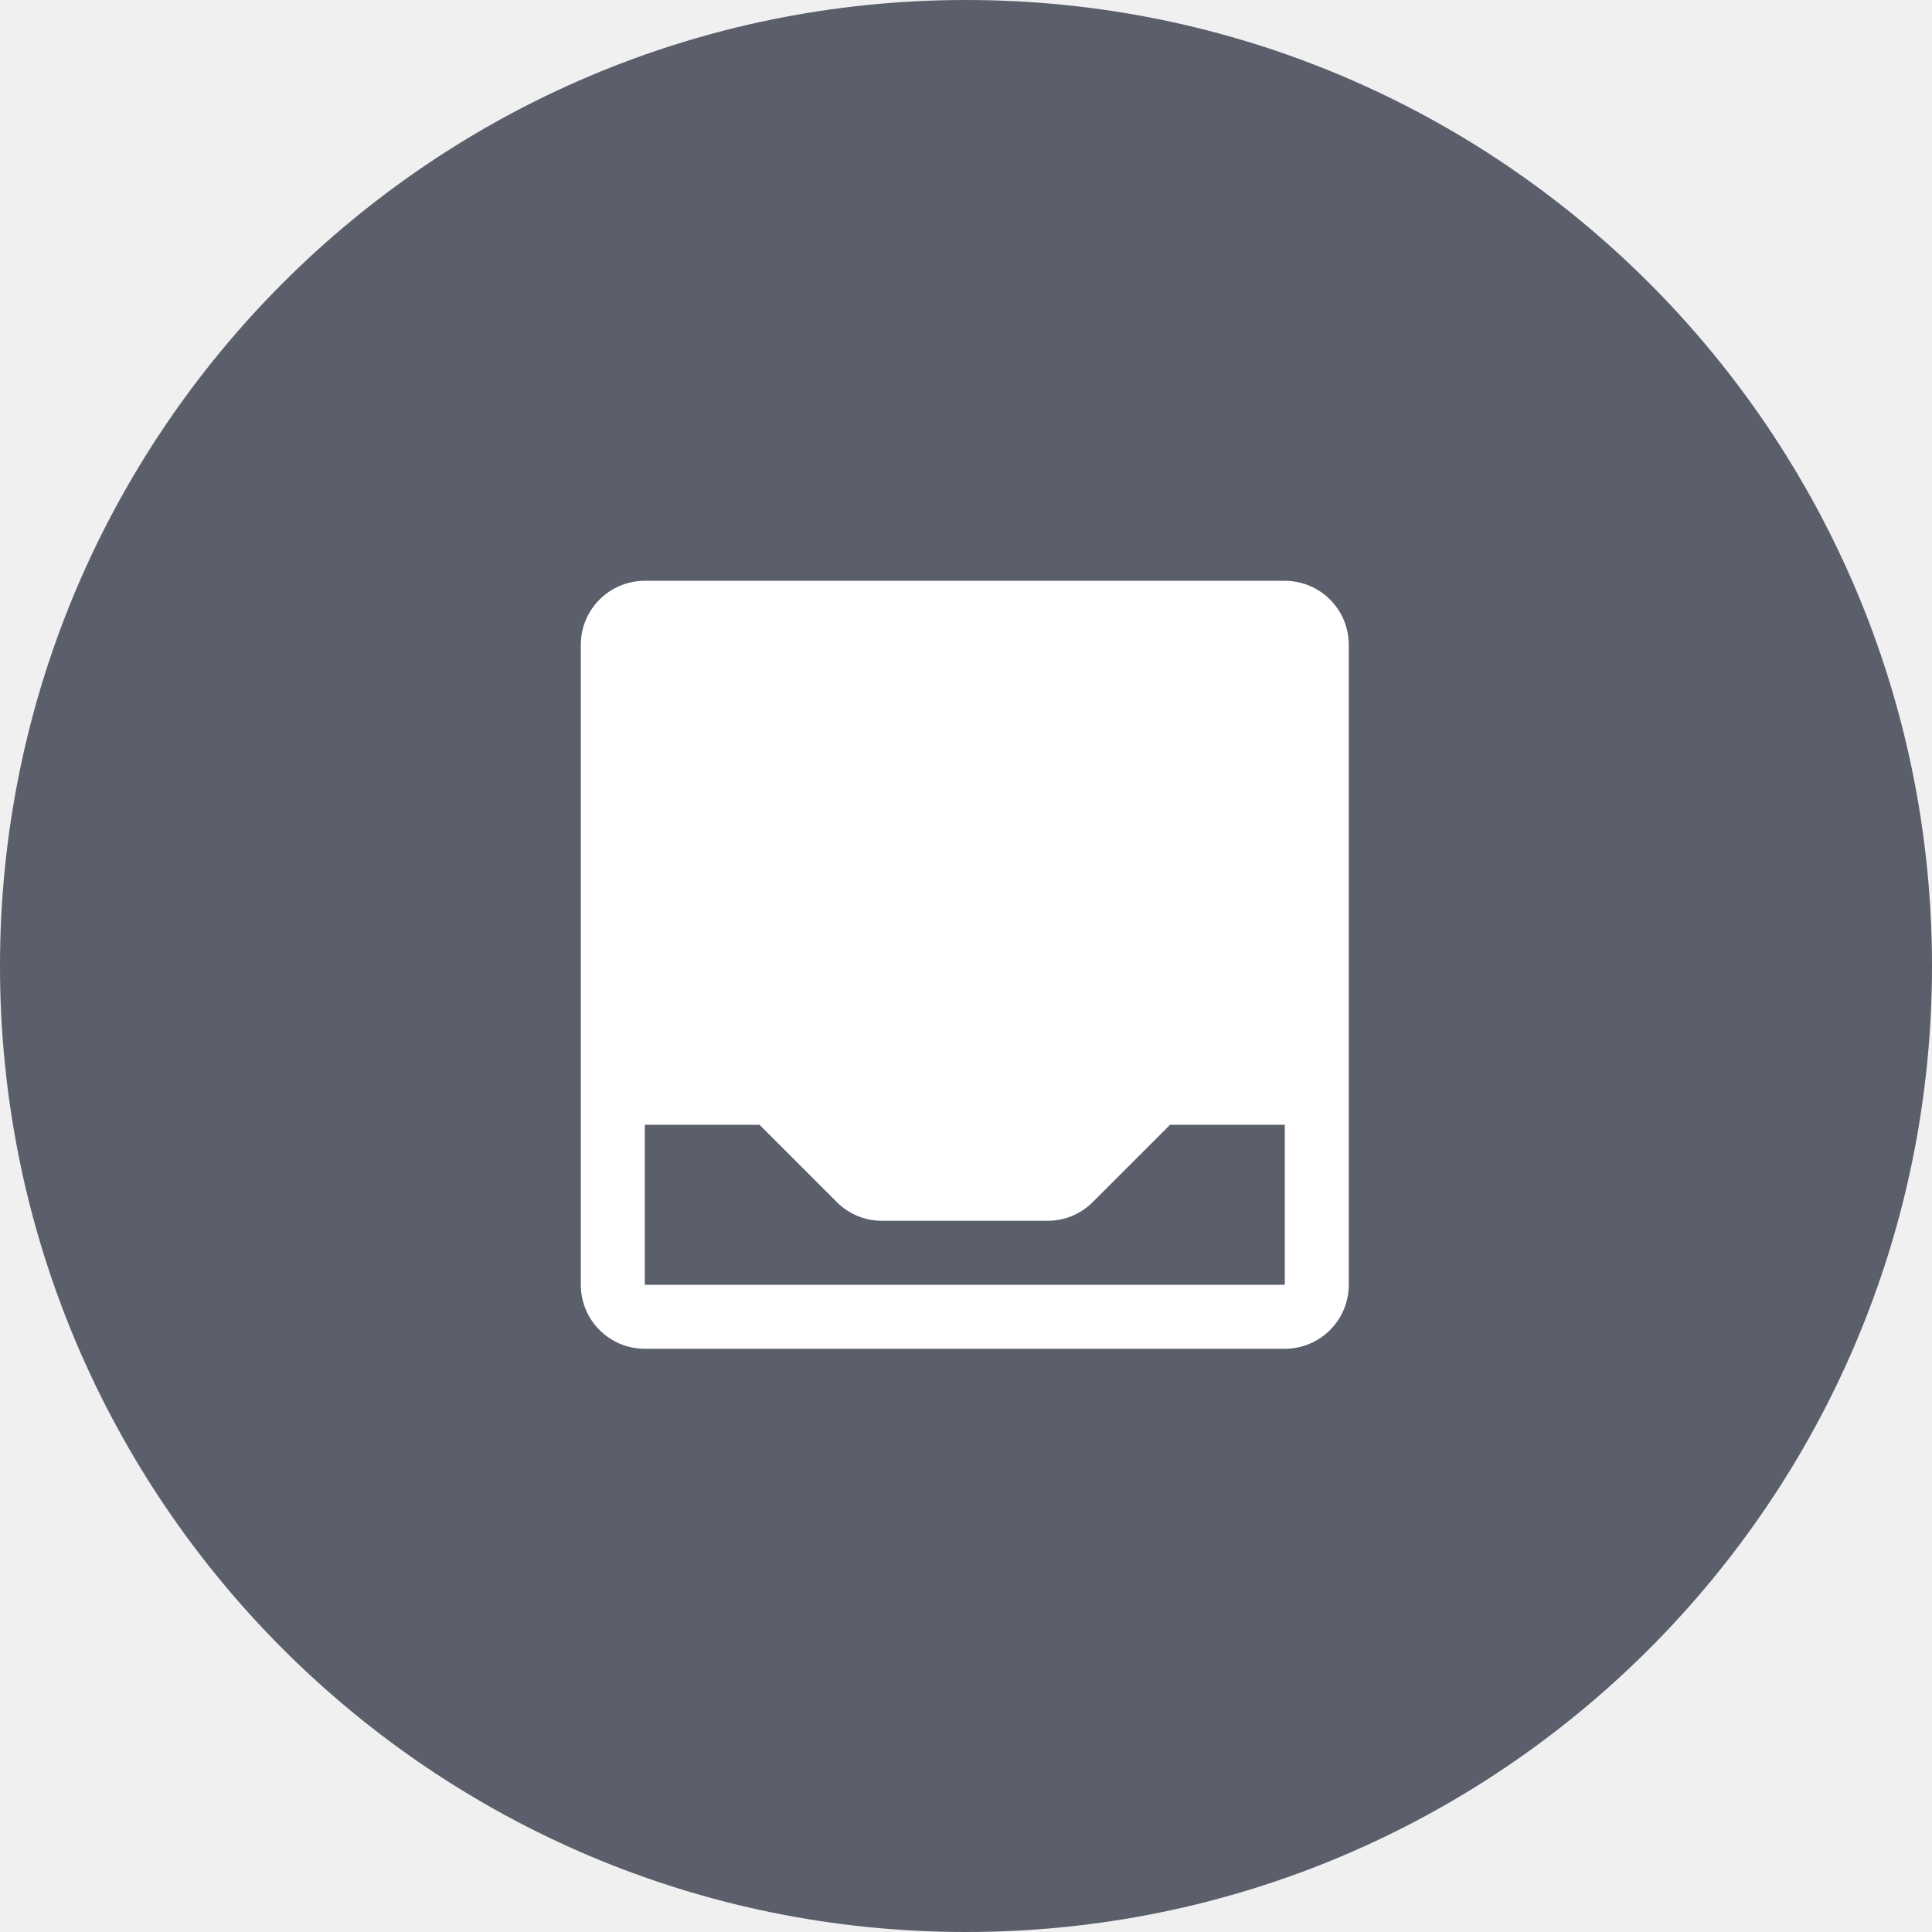
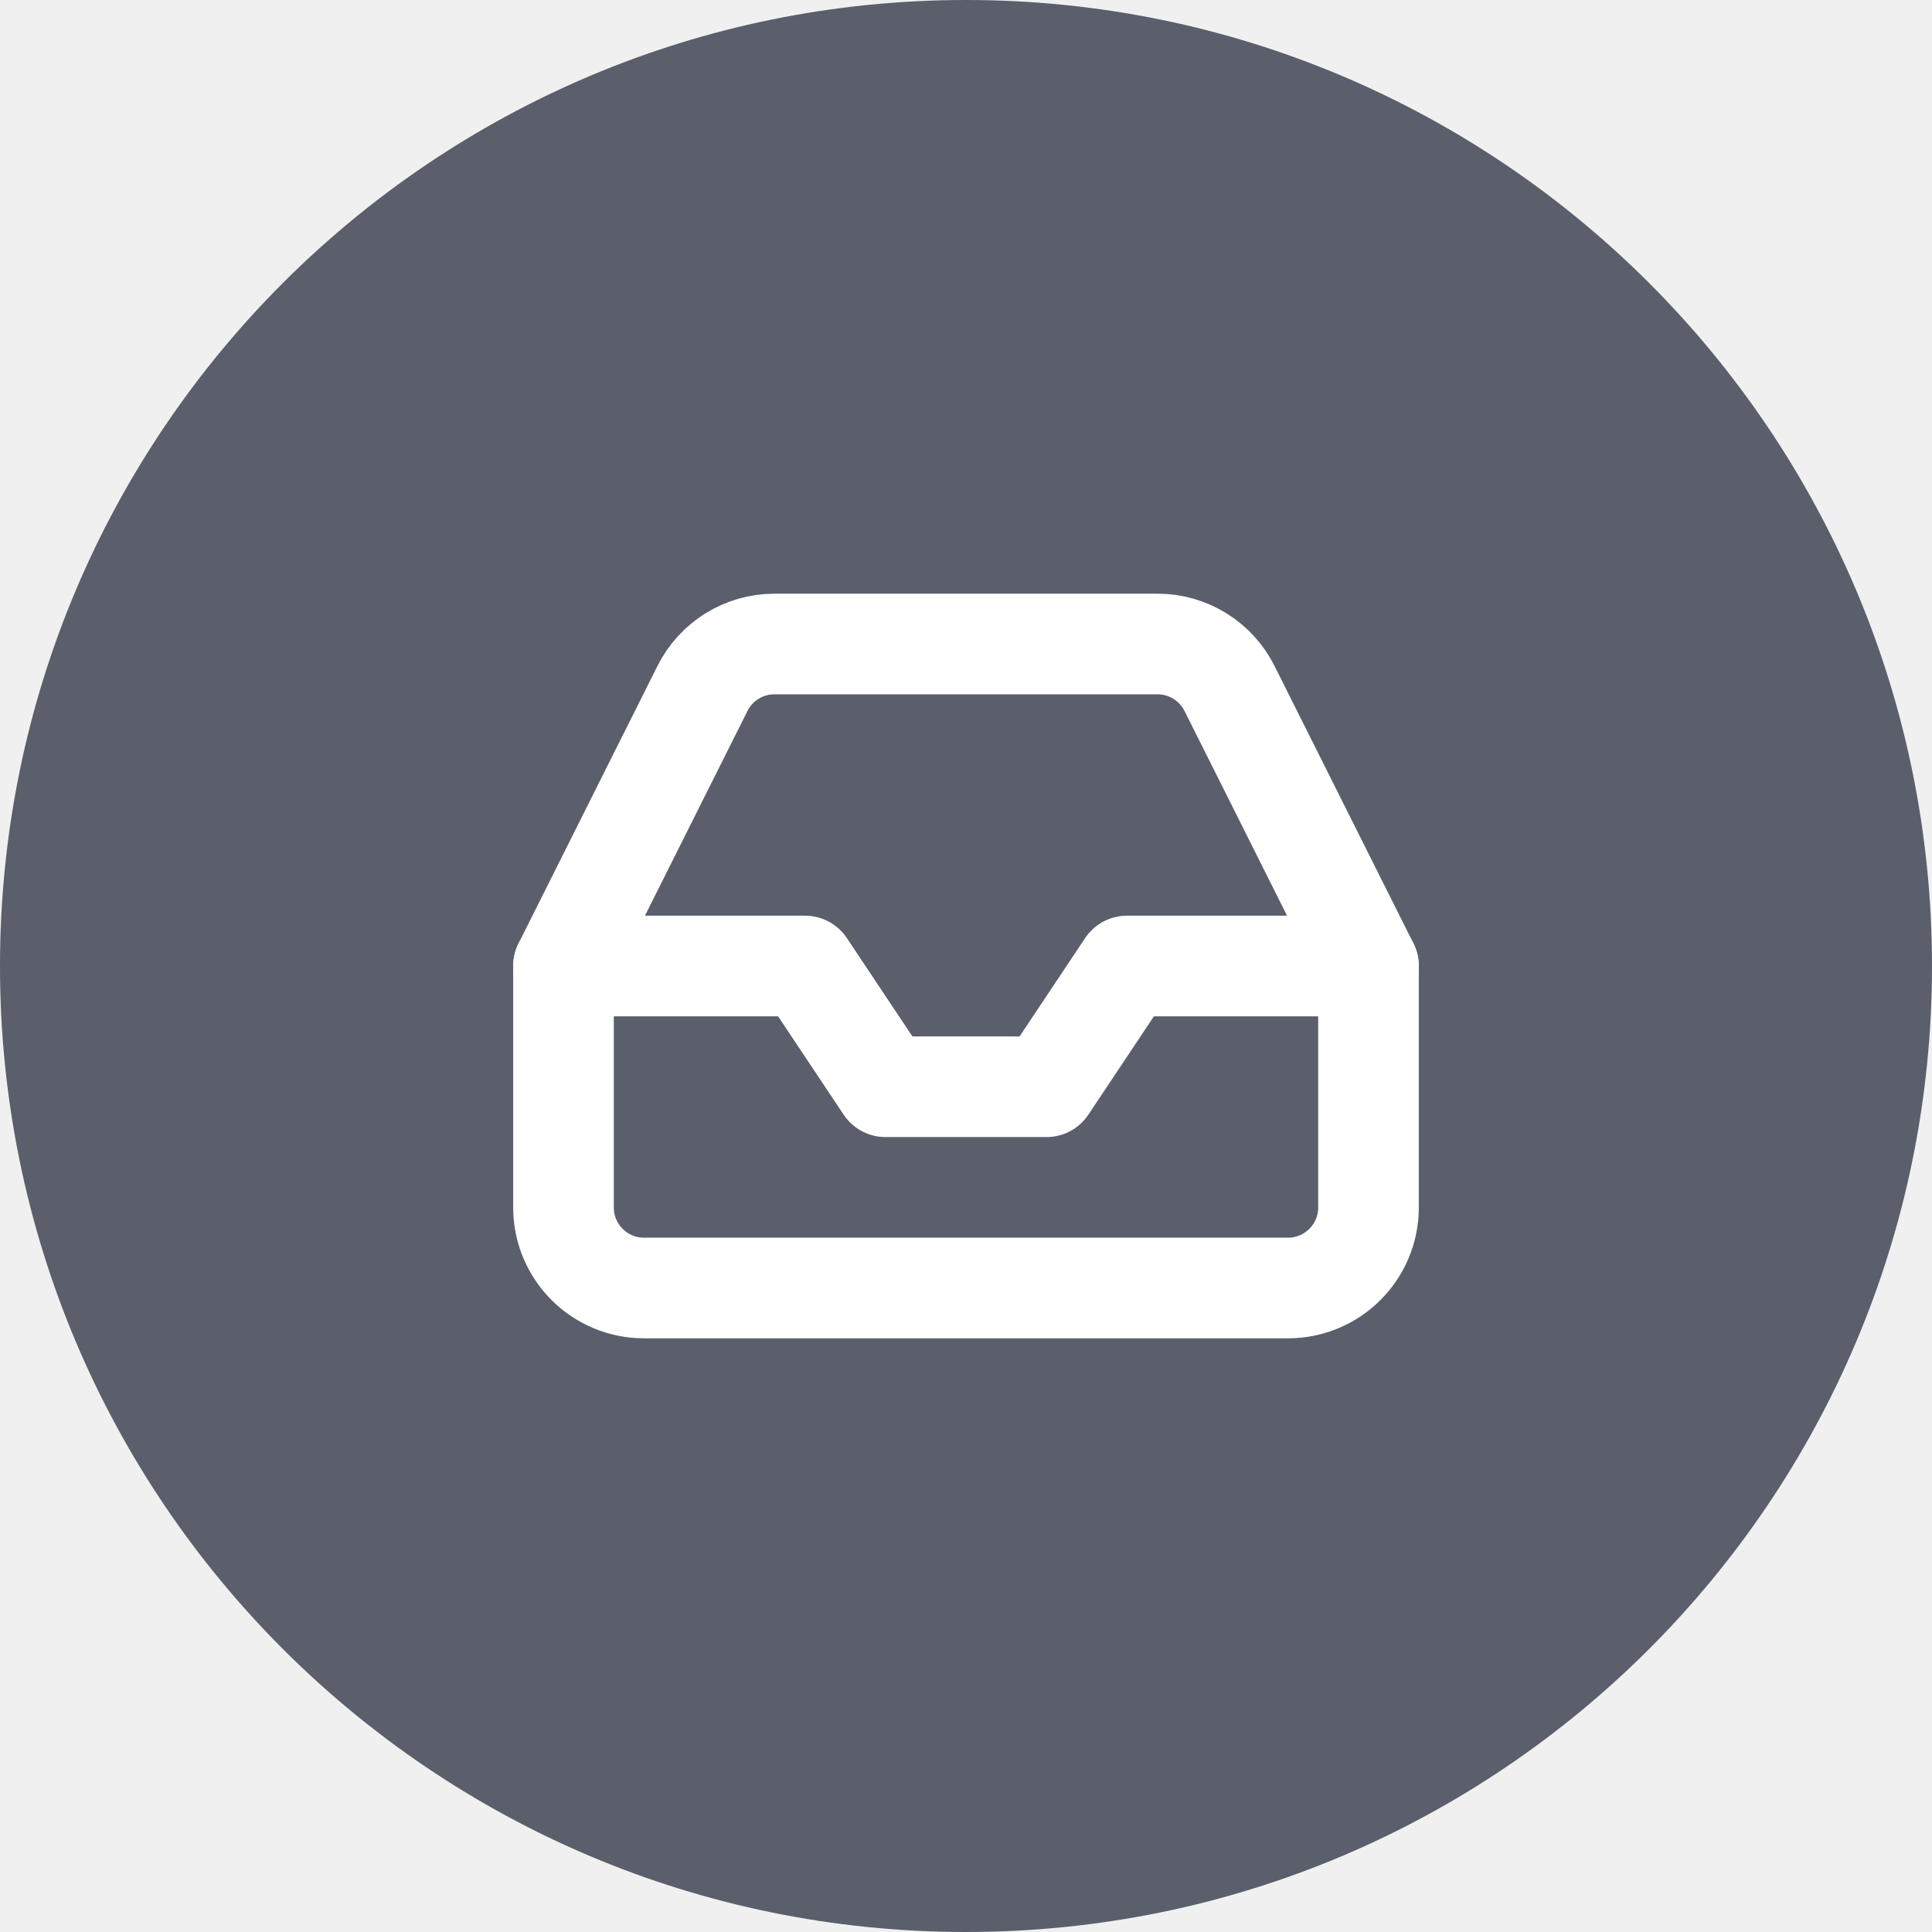
- <svg xmlns="http://www.w3.org/2000/svg" viewBox="0 0 256 256">
-   <circle cx="128" cy="128" r="128" fill="#5b5f6b" />
-   <g transform="translate(60 60) scale(0.53)" fill="white">
-     <path d="M208,32H48A16,16,0,0,0,32,48V208a16,16,0,0,0,16,16H208a16,16,0,0,0,16-16V48A16,16,0,0,0,208,32Zm0,176H48V168H76.69L96,187.32A15.89,15.89,0,0,0,107.31,192h41.38A15.86,15.86,0,0,0,160,187.31L179.31,168H208v40Z" />
+ <svg xmlns="http://www.w3.org/2000/svg" viewBox="0 0 24 24">
+   <circle cx="12" cy="12" r="12" fill="#5b5f6b" />
+   <g transform="translate(6 6) scale(0.5)" fill="none" stroke="white" stroke-width="2.5" stroke-linecap="round" stroke-linejoin="round">
+     <polyline points="22 12 16 12 14 15 10 15 8 12 2 12" />
+     <path d="M5.45 5.11 2 12v6a2 2 0 0 0 2 2h16a2 2 0 0 0 2-2v-6l-3.45-6.89A2 2 0 0 0 16.76 4H7.24a2 2 0 0 0-1.79 1.11z" />
  </g>
</svg>
